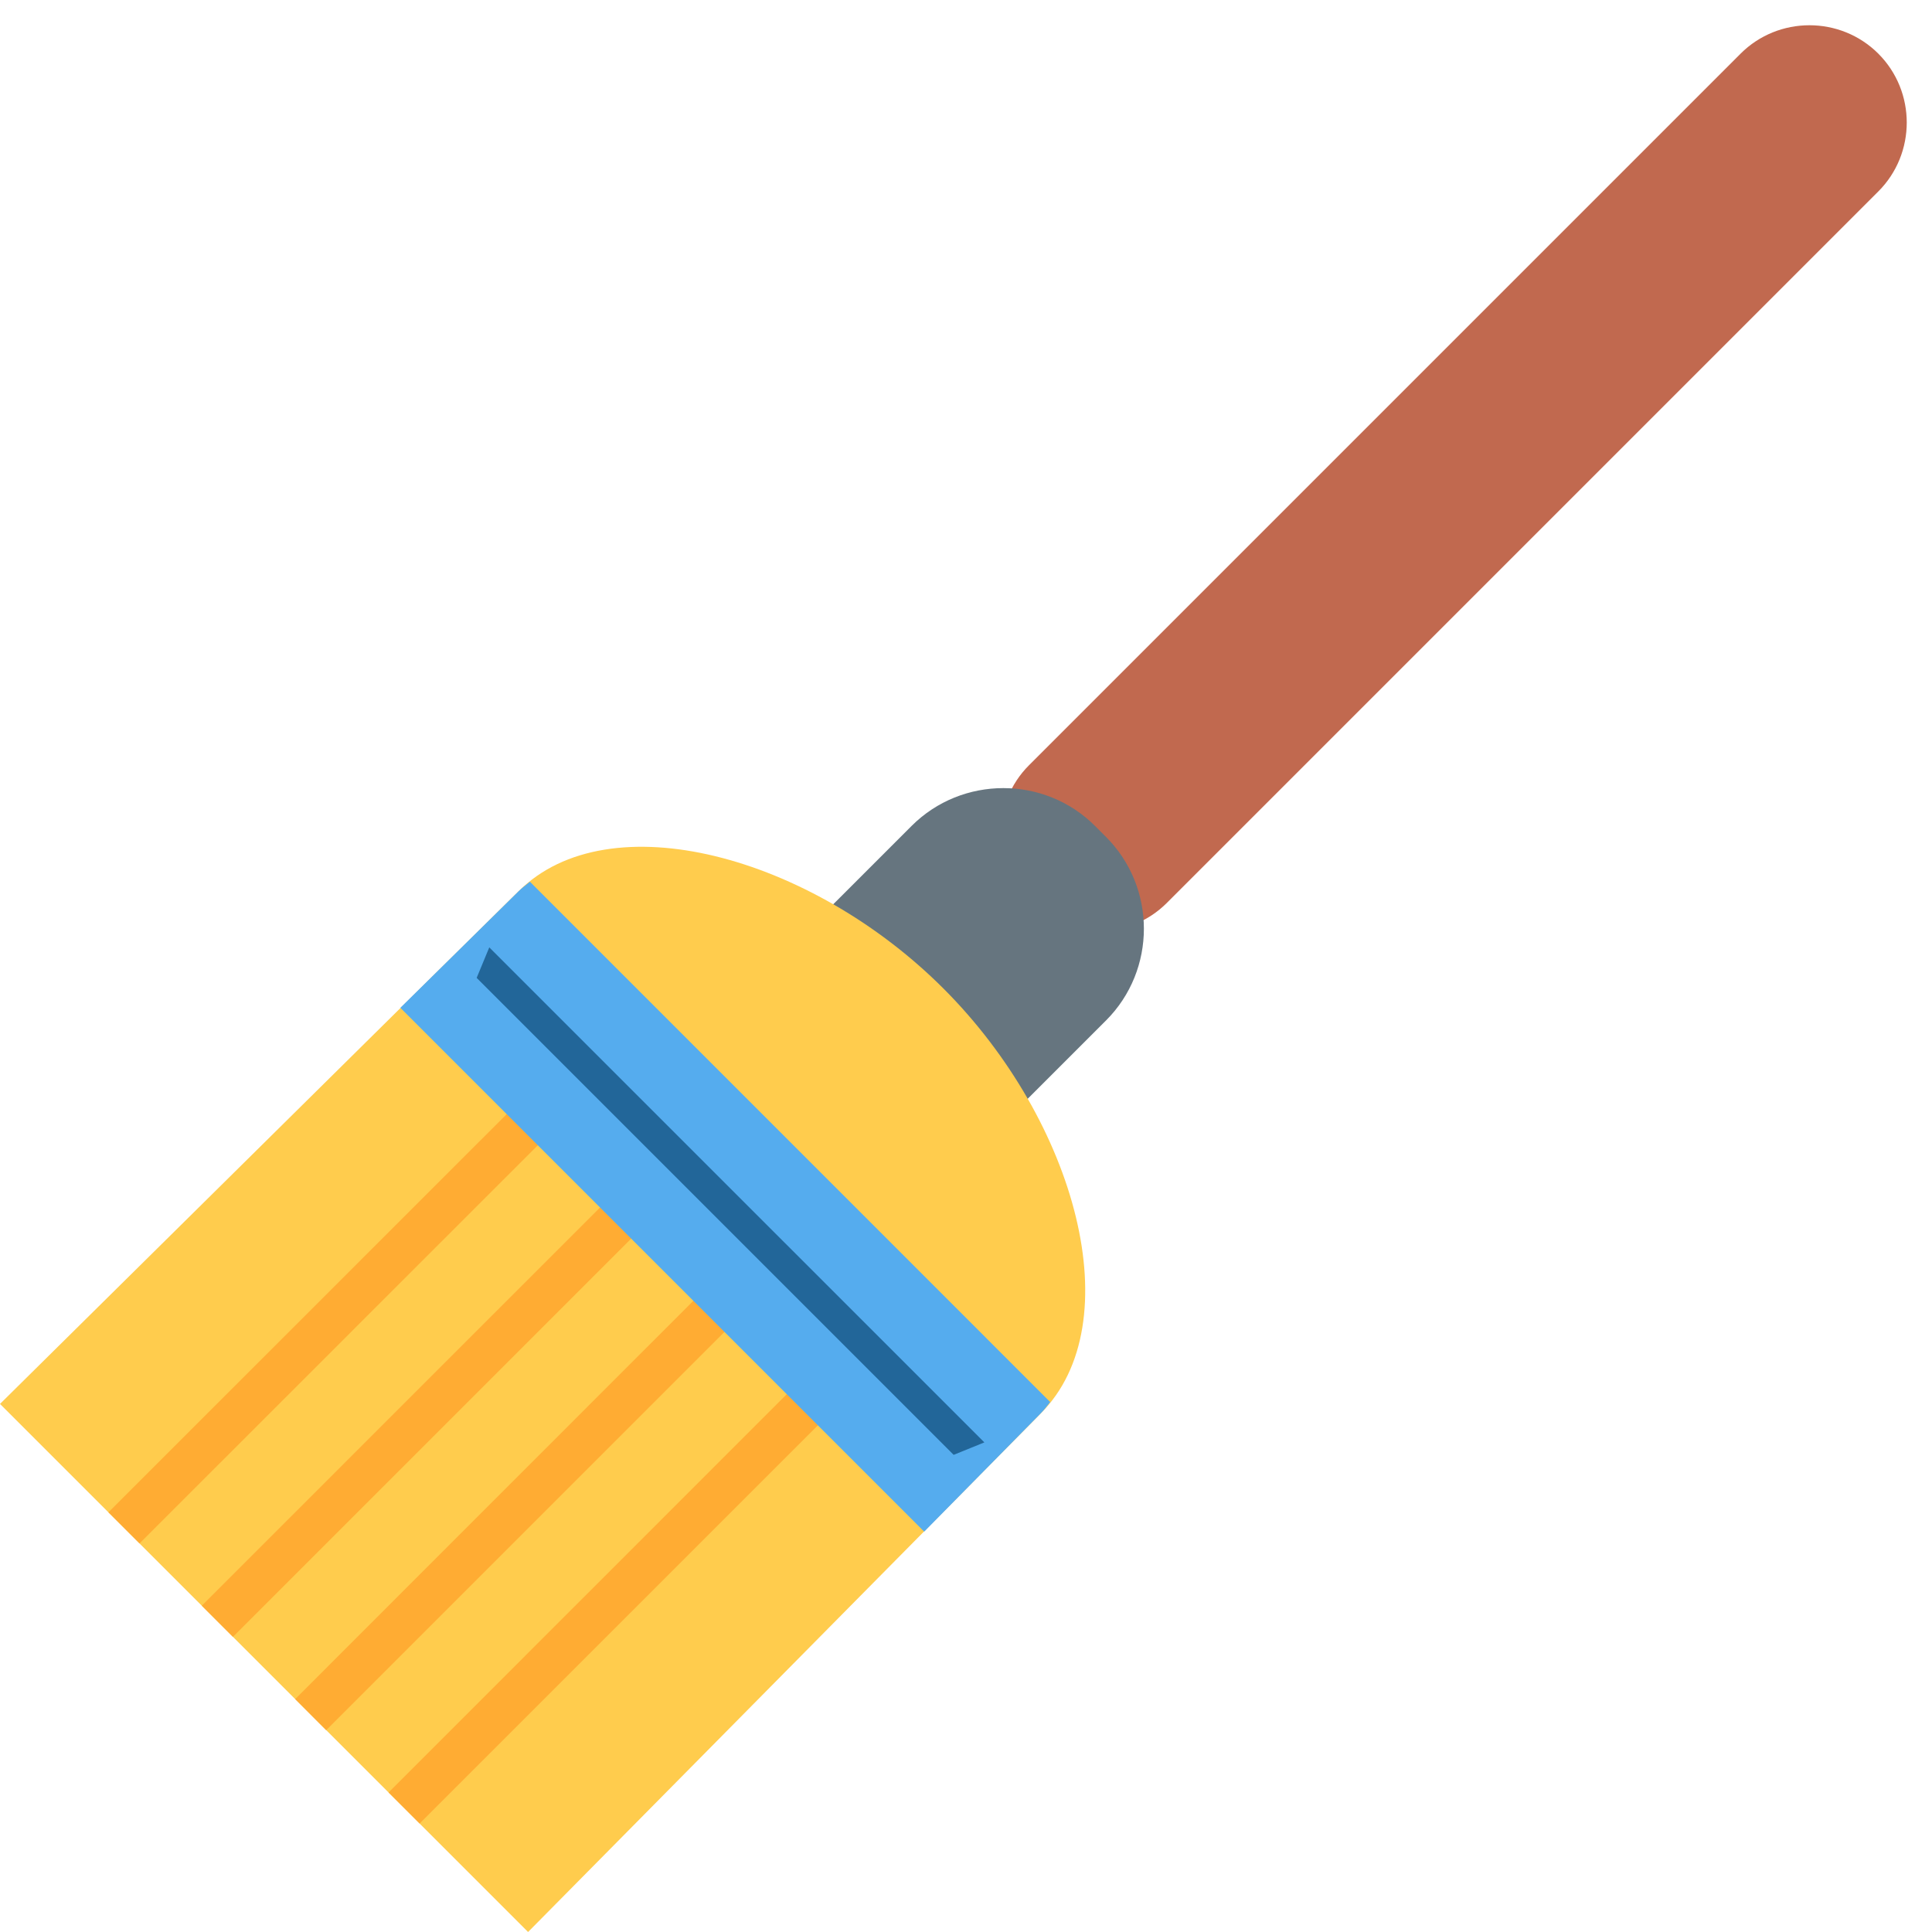
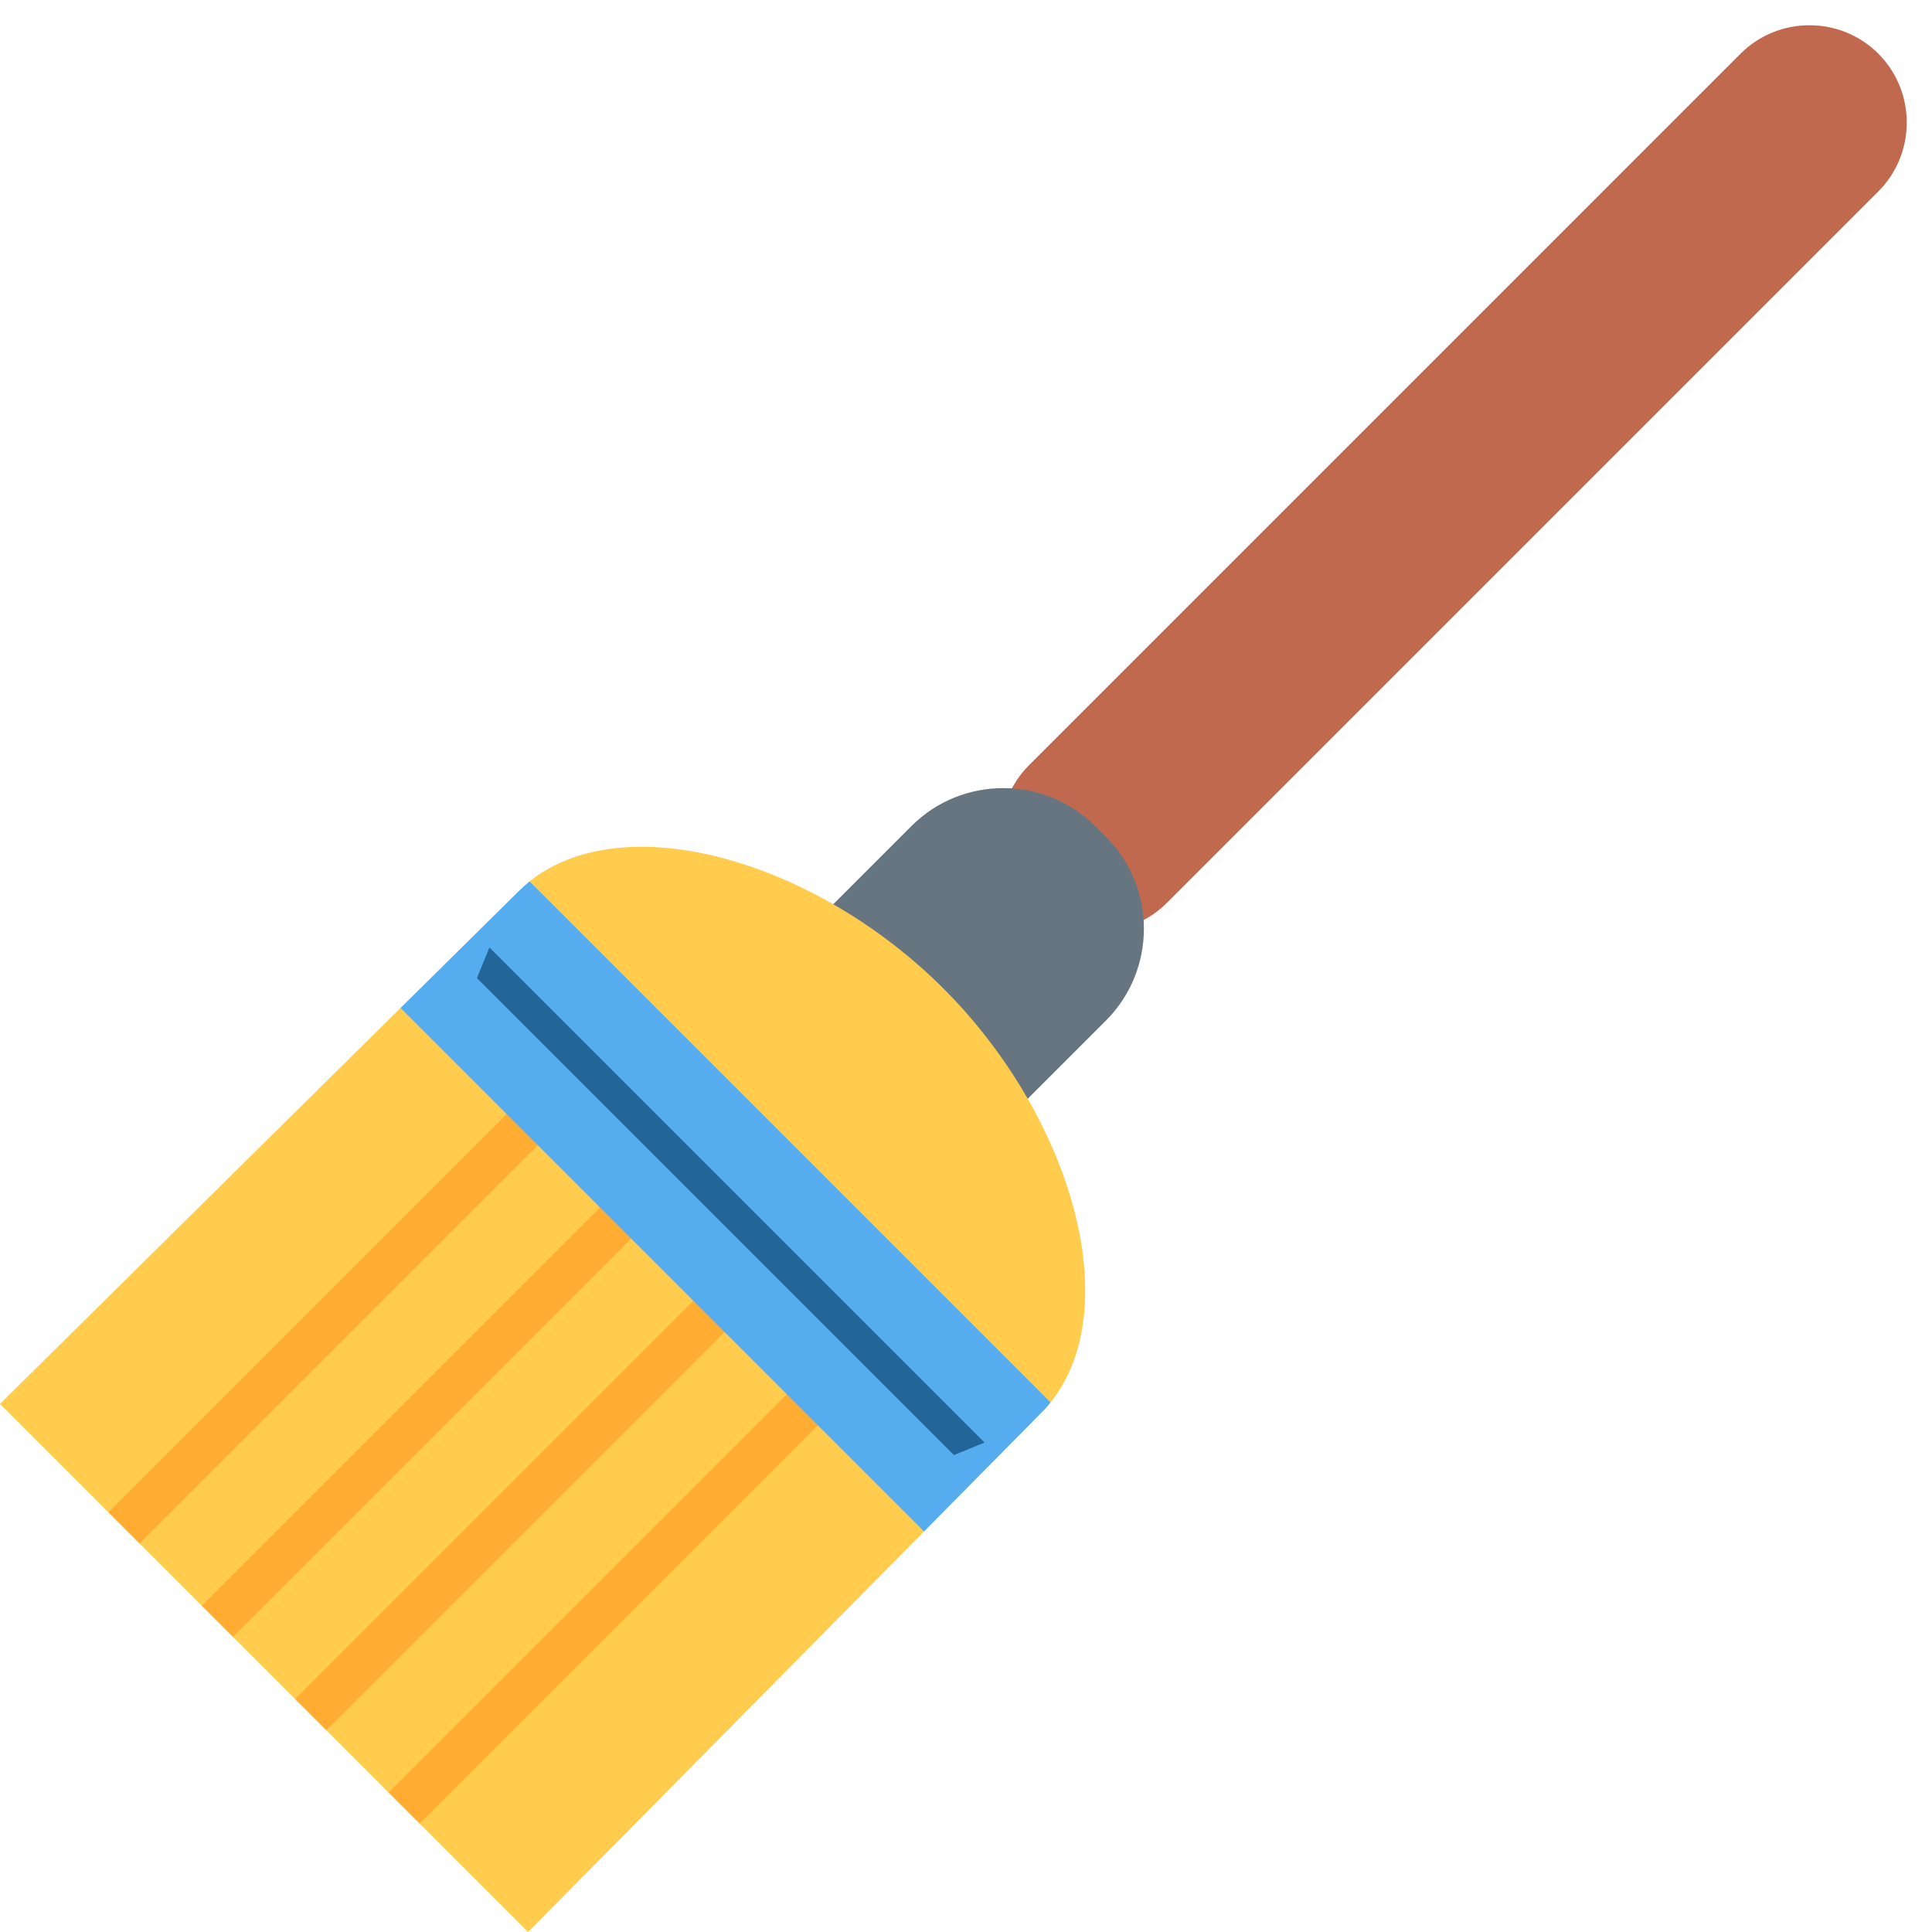
<svg xmlns="http://www.w3.org/2000/svg" viewBox="0 0 36 36">
-   <path fill="#C1694F" d="M19.175 16.825c-.706-.706-.706-1.861 0-2.567L32.433 1C33.139.294 34.294.294 35 1c.706.706.706 1.861 0 2.567L21.742 16.825c-.706.706-1.861.706-2.567 0z" />
-   <path fill="#66757F" d="M8.839 27.365l-.204-.204c-.941-.941-.941-2.48 0-3.42l8.35-8.35c.941-.941 2.48-.941 3.42 0l.204.204c.941.941.941 2.48 0 3.42l-8.35 8.35c-.94.941-2.48.941-3.42 0z" />
-   <path fill="#FFCC4D" d="M19.389 26.341c1.688-1.688.671-5.441-1.809-7.921s-6.233-3.497-7.921-1.809L0 26.16 9.84 36l9.549-9.659z" />
-   <path fill="#FFAC33" d="M2.02 28.18l8.66-8.658.58.58L2.6 28.76zm1.74 1.74l8.66-8.659.58.58-8.66 8.66zm1.74 1.74L14.158 23l.58.58-8.66 8.66zm1.74 1.74l8.659-8.66.58.58-8.66 8.659z" />
-   <path fill="#55ACEE" d="M9.875 16.43c-.073.059-.149.114-.216.181L7.46 18.779l9.761 9.761 2.167-2.199c.067-.067.123-.143.181-.216L9.875 16.43z" />
-   <path fill="#269" d="M8.882 18.221l.235-.568 9.225 9.224-.572.232z" />
+   <path fill="#C1694F" d="M 32.433,1 c 0.706,-0.706 1.861,-0.706 2.567,0 s 0.706,1.861 0,2.567 l -13.258,13.258 c -0.706,0.706 -1.861,0.706 -2.567,0 s -0.706,-1.861 0,-2.567 l 13.258,-13.258 Z" />
+   <path d="M 8.839,27.365 l -0.204,-0.204 c -0.941,-0.941 -0.941,-2.479 0,-3.42 l 8.35,-8.35 c 0.941,-0.941 2.479,-0.941 3.42,0 l 0.204,0.204 c 0.941,0.941 0.941,2.479 0,3.42 l -8.35,8.35 c -0.941,0.941 -2.479,0.941 -3.42,0 Z" fill="#66757F" />
+   <path d="M 0,26.16 l 7.463,-7.378 h2.405 v-2.358 c 1.772,-1.418 5.329,-0.387 7.712,1.996 s 3.414,5.94 1.996,7.712 h-2.358 v2.405 l -7.378,7.463 l -2.02,-2.02 v-0.58 h-0.58 l -1.16,-1.16 v-0.58 h-0.58 l -1.16,-1.16 v-0.58 h-0.58 l -1.16,-1.16 v-0.58 h-0.58 l -2.02,-2.02 Z" fill="#FFCC4D" />
+   <path fill="#FFAC33" d="M 7.24,33.4 l 8.659,-8.659 l 0.58,0.58 l -8.659,8.659 l -0.58,-0.58 Z M 5.5,31.66 l 8.659,-8.659 l 0.58,0.58 l -8.659,8.659 l -0.58,-0.58 Z M 3.76,29.92 l 8.659,-8.659 l 0.58,0.58 l -8.659,8.659 l -0.58,-0.58 Z M 2.02,28.18 l 8.659,-8.659 l 0.58,0.58 l -8.659,8.659 l -0.58,-0.58 Z" />
+   <path d="M 19.576,26.132 c -0.058,0.073 -0.121,0.142 -0.187,0.208 l -2.171,2.197 l -9.755,-9.755 l 2.197,-2.171 c 0.066,-0.066 0.136,-0.128 0.208,-0.187 l 9.708,9.708 Z" fill="#55ACEE" />
+   <path fill="#226699" d="M 8.887,18.225 l 0.233,-0.57 l 9.225,9.225 l -0.57,0.233 l -8.888,-8.888 Z" />
</svg>
